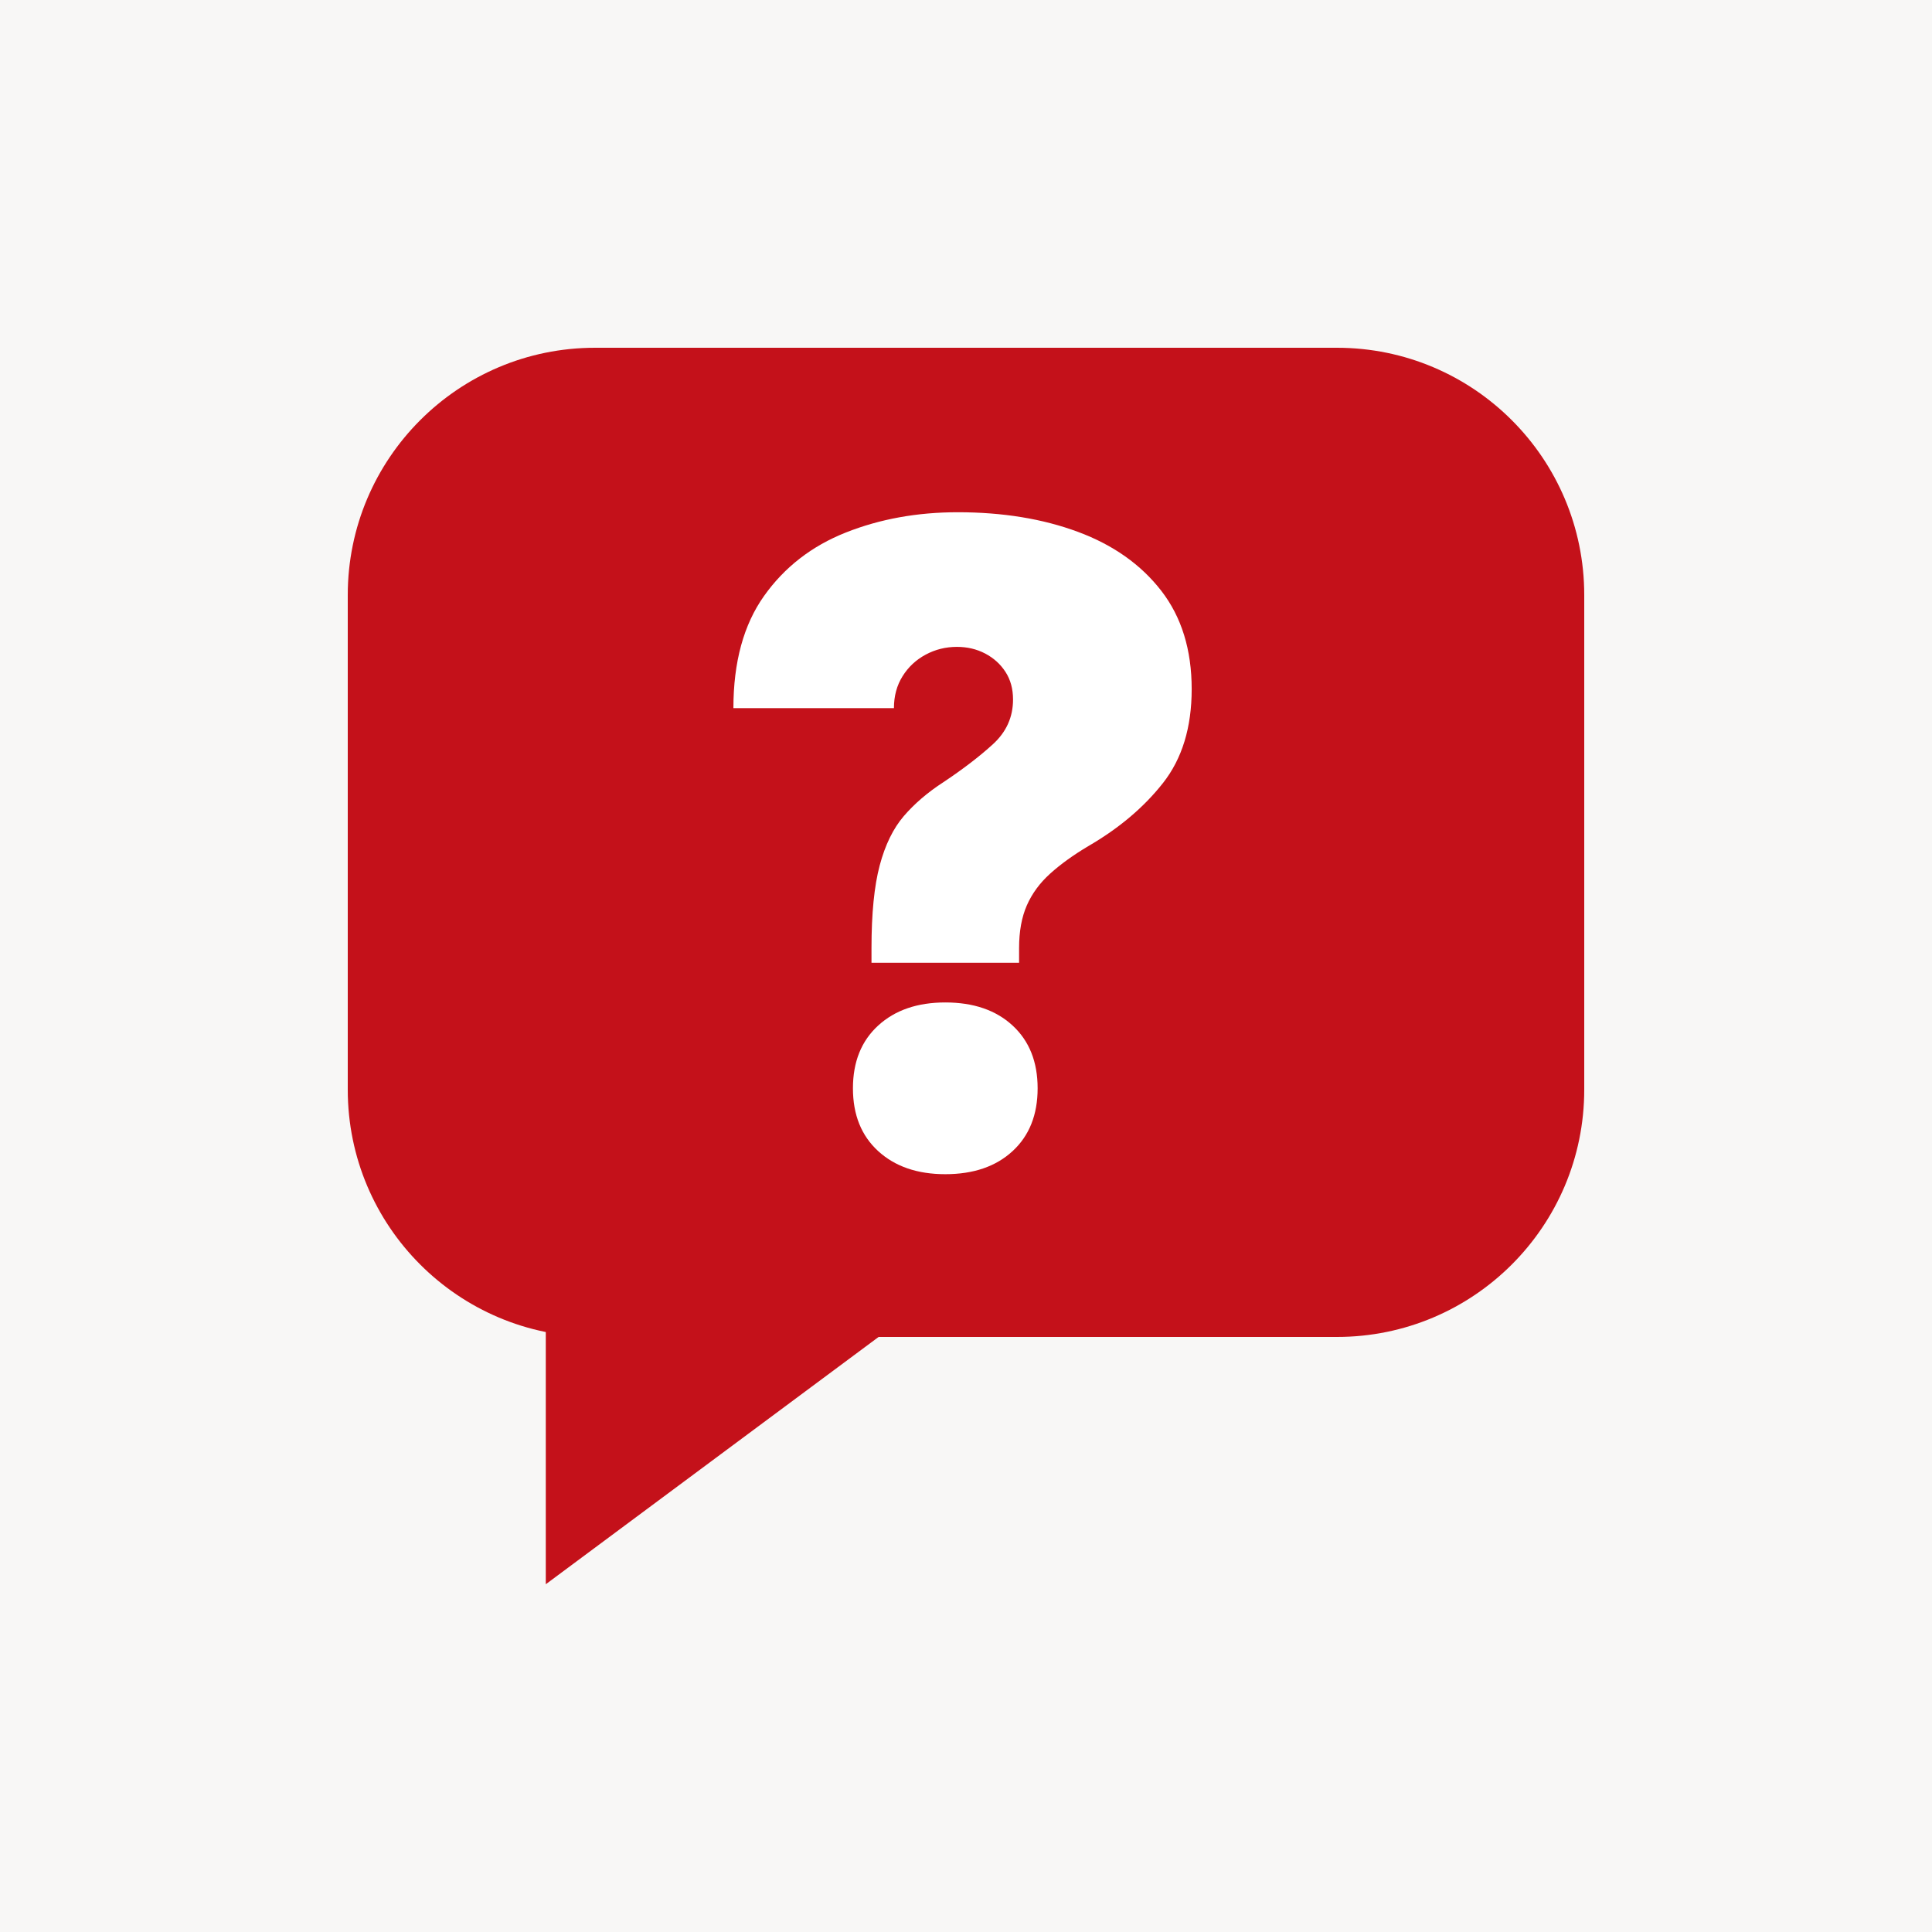
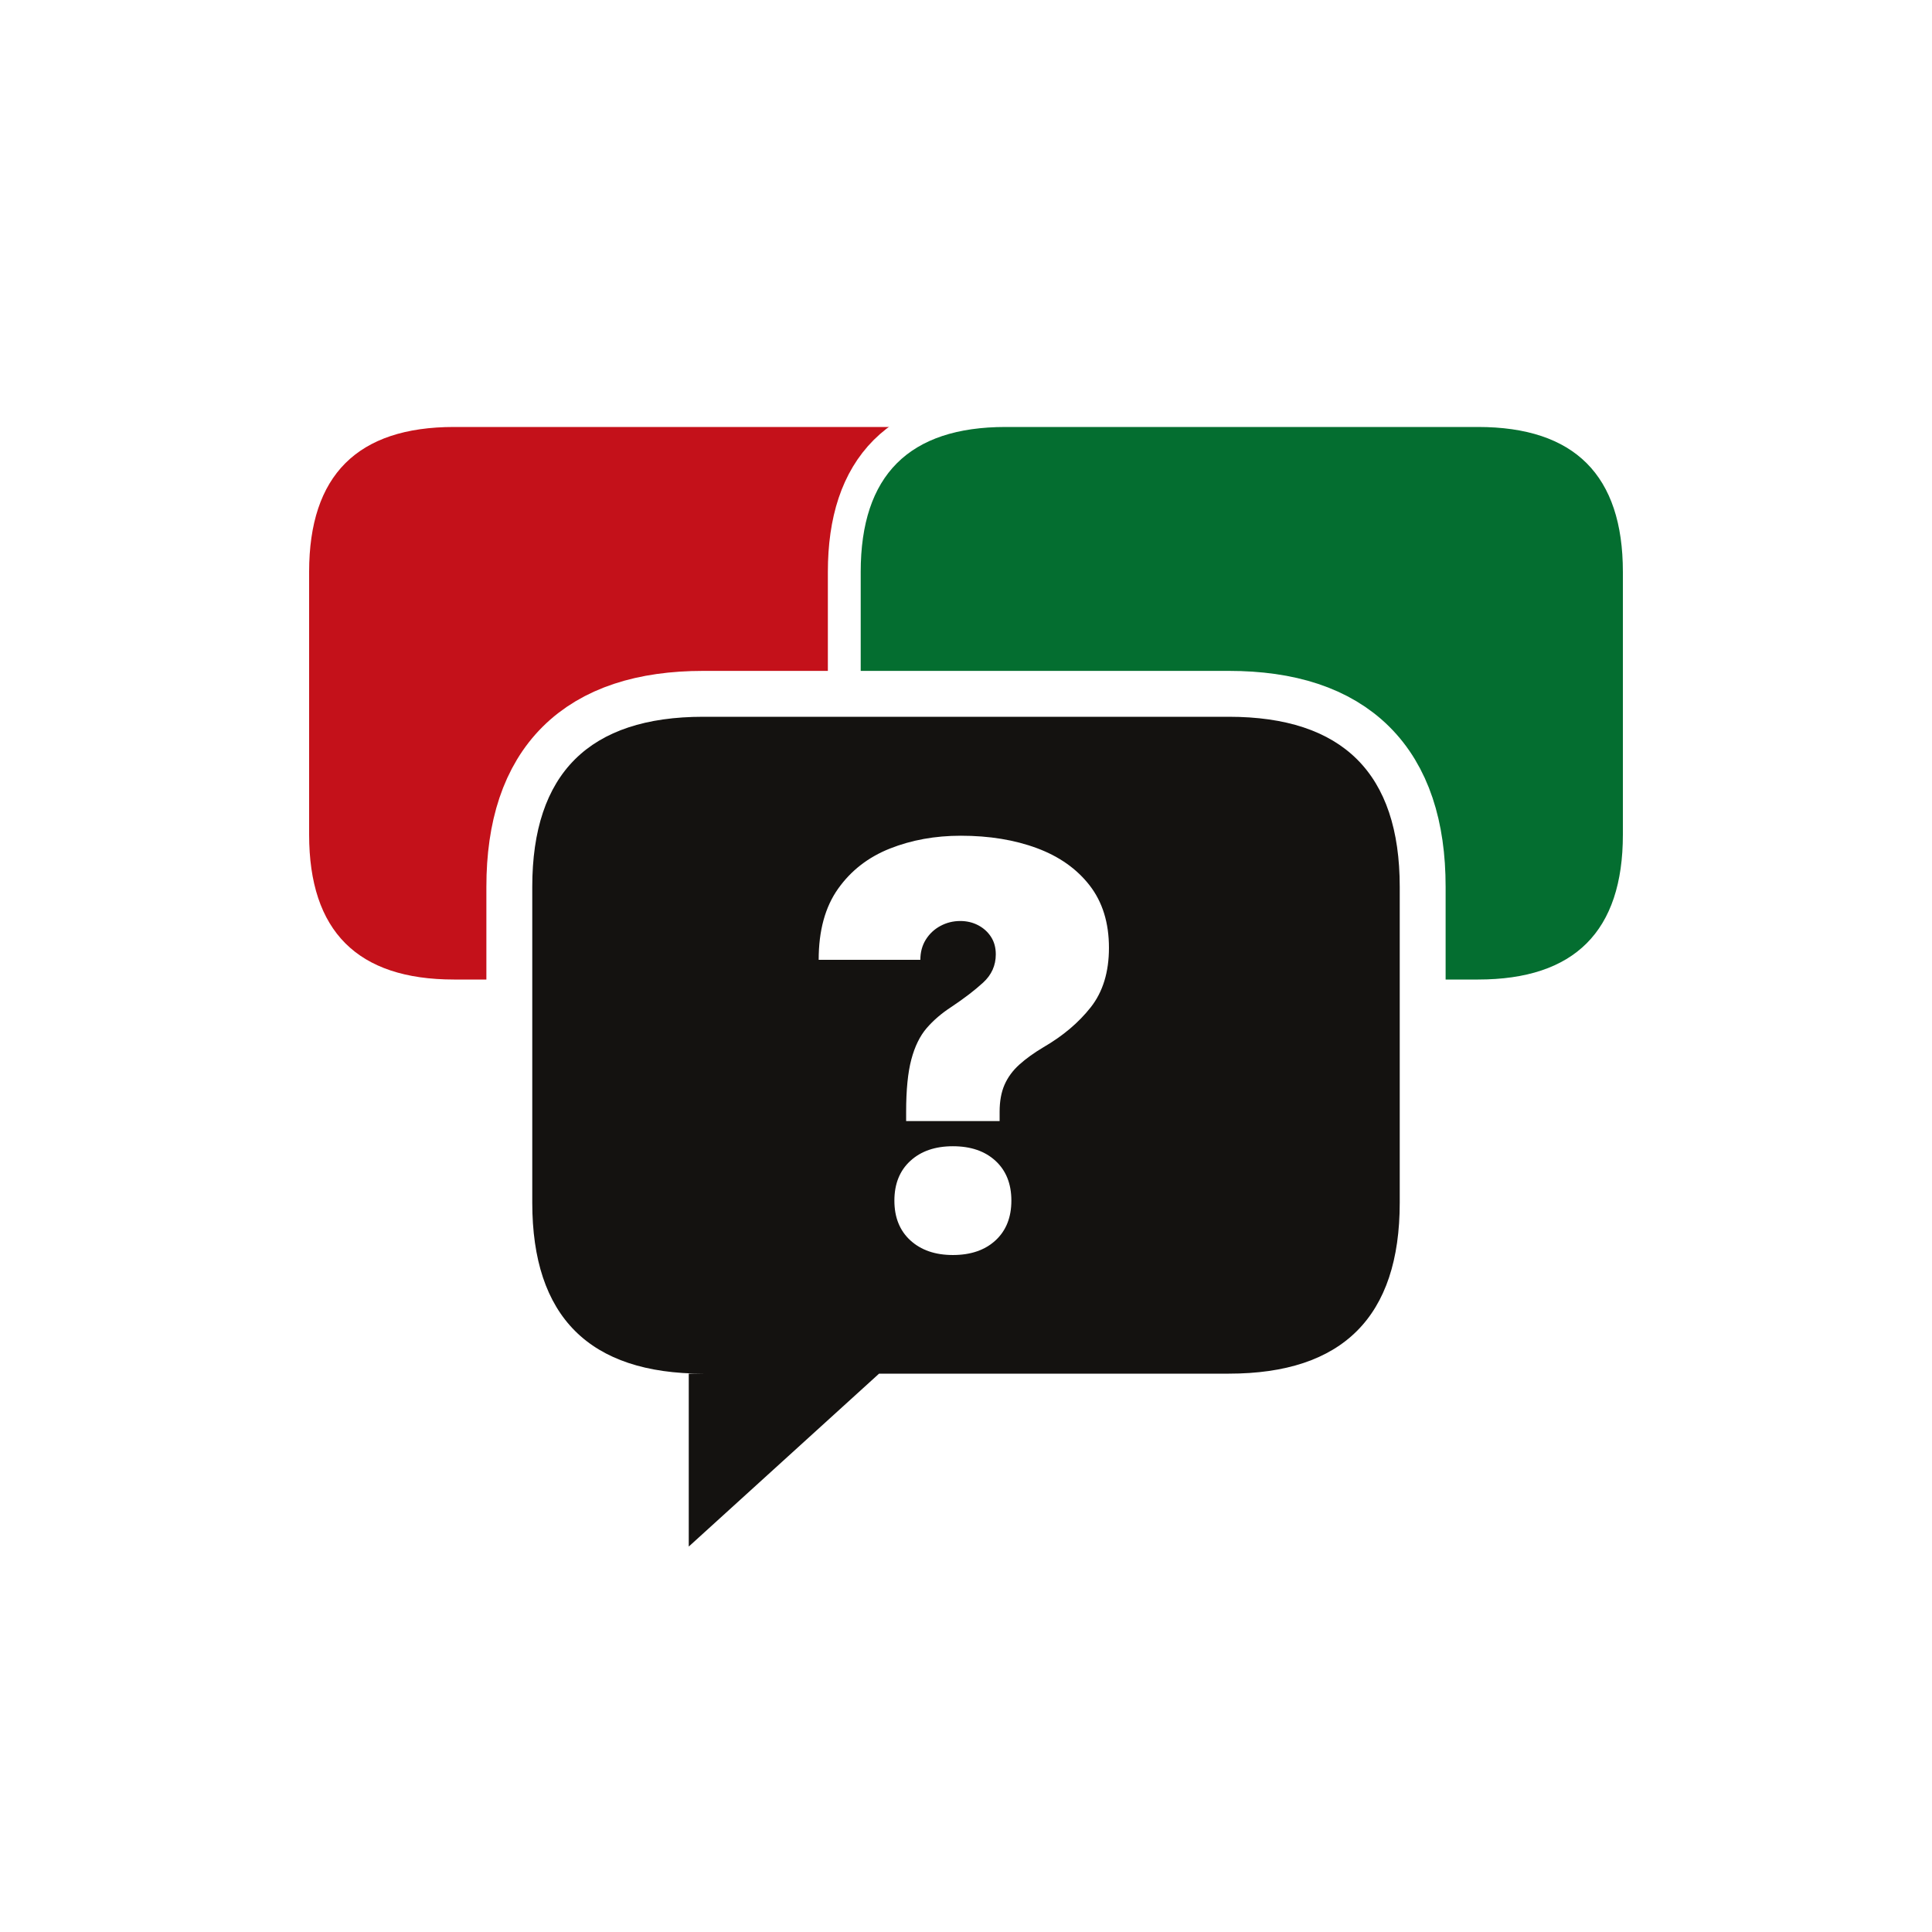
<svg xmlns="http://www.w3.org/2000/svg" viewBox="0 0 200 200" width="512" height="512">
-   <rect width="200" height="200" fill="#F8F7F6" />
-   <rect x="36.0" y="36.0" width="128.0" height="102.4" rx="25.6" fill="#C4111A" />
-   <path d="M56.5,137.4 L56.5,164.0 L92.3,137.4 Z" fill="#C4111A" />
-   <path d="M90.217 99.663V98.144Q90.217 92.784 91.066 89.59Q91.915 86.396 93.567 84.475Q95.22 82.554 97.632 80.991Q100.715 78.936 102.792 77.037Q104.869 75.139 104.869 72.414Q104.869 70.761 104.087 69.555Q103.306 68.349 101.988 67.656Q100.67 66.964 99.062 66.964Q97.32 66.964 95.823 67.768Q94.327 68.572 93.433 70.002Q92.54 71.431 92.54 73.307H75.922Q75.922 66.16 79.094 61.693Q82.266 57.226 87.559 55.126Q92.853 53.027 99.151 53.027Q106.12 53.027 111.592 55.059Q117.064 57.092 120.214 61.157Q123.363 65.222 123.363 71.342Q123.363 77.283 120.392 81.058Q117.422 84.832 112.642 87.602Q110.319 88.987 108.711 90.439Q107.103 91.89 106.299 93.722Q105.495 95.554 105.495 98.144V99.663ZM97.856 121.552Q93.523 121.552 90.909 119.162Q88.296 116.772 88.296 112.663Q88.296 108.553 90.909 106.163Q93.523 103.773 97.856 103.773Q102.234 103.773 104.824 106.163Q107.415 108.553 107.415 112.663Q107.415 116.772 104.824 119.162Q102.234 121.552 97.856 121.552Z" fill="#FFFFFF" />
+   <rect width="200" height="200" fill="#FFFFFF" />
+   <path d="M47.0,44.2 H95.9 Q110.9,44.2 110.9,59.2 V86.4 Q110.9,101.4 95.9,101.4 H47.0 Q32.0,101.4 32.0,86.4 V59.2 Q32.0,44.2 47.0,44.2 Z" fill="#FFFFFF" stroke="#FFFFFF" stroke-width="6.8" stroke-linejoin="round" />
+   <path d="M47.0,44.2 H95.9 Q110.9,44.2 110.9,59.2 V86.4 Q110.9,101.4 95.9,101.4 H47.0 Q32.0,101.4 32.0,86.4 V59.2 Q32.0,44.2 47.0,44.2 Z" fill="#C4111A" />
+   <path d="M104.1,44.2 H153.0 Q168.0,44.2 168.0,59.2 V86.4 Q168.0,101.4 153.0,101.4 H104.1 Q89.1,101.4 89.1,86.4 V59.2 Q89.1,44.2 104.1,44.2 Z" fill="#FFFFFF" stroke="#FFFFFF" stroke-width="6.8" stroke-linejoin="round" />
+   <path d="M104.1,44.2 H153.0 Q168.0,44.2 168.0,59.2 V86.4 Q168.0,101.4 153.0,101.4 H104.1 Q89.1,101.4 89.1,86.4 V59.2 Q89.1,44.2 104.1,44.2 Z" fill="#046E30" />
+   <path d="M72.8,74.2 H127.2 Q144.9,74.2 144.9,91.8 V124.5 Q144.9,142.2 127.2,142.2 H91.0 L71.3,160.1 L71.3,142.2 H72.8 Q55.1,142.2 55.1,124.5 V91.8 Q55.1,74.2 72.8,74.2 Z" fill="#FFFFFF" stroke="#FFFFFF" stroke-width="9.5" stroke-linejoin="round" />
+   <path d="M72.8,74.2 H127.2 Q144.9,74.2 144.9,91.8 V124.5 Q144.9,142.2 127.2,142.2 H91.0 L71.3,160.1 L71.3,142.2 H72.8 Q55.1,142.2 55.1,124.5 V91.8 Q55.1,74.2 72.8,74.2 Z" fill="#141210" />
+   <path d="M93.803 116.054V115.092Q93.803 111.697 94.341 109.674Q94.879 107.651 95.925 106.434Q96.972 105.217 98.5 104.227Q100.453 102.925 101.768 101.723Q103.084 100.52 103.084 98.794Q103.084 97.747 102.589 96.983Q102.094 96.219 101.259 95.781Q100.424 95.342 99.406 95.342Q98.302 95.342 97.354 95.852Q96.406 96.361 95.841 97.266Q95.275 98.172 95.275 99.36H84.749Q84.749 94.833 86.758 92.003Q88.767 89.174 92.12 87.844Q95.473 86.514 99.462 86.514Q103.876 86.514 107.343 87.802Q110.809 89.089 112.804 91.664Q114.798 94.239 114.798 98.115Q114.798 101.878 112.917 104.269Q111.035 106.66 108.008 108.415Q106.536 109.292 105.518 110.211Q104.499 111.131 103.99 112.291Q103.48 113.451 103.48 115.092V116.054ZM98.642 129.919Q95.897 129.919 94.242 128.405Q92.587 126.891 92.587 124.288Q92.587 121.685 94.242 120.171Q95.897 118.658 98.642 118.658Q101.415 118.658 103.056 120.171Q104.697 121.685 104.697 124.288Q104.697 126.891 103.056 128.405Q101.415 129.919 98.642 129.919Z" fill="#FFFFFF" />
</svg>
